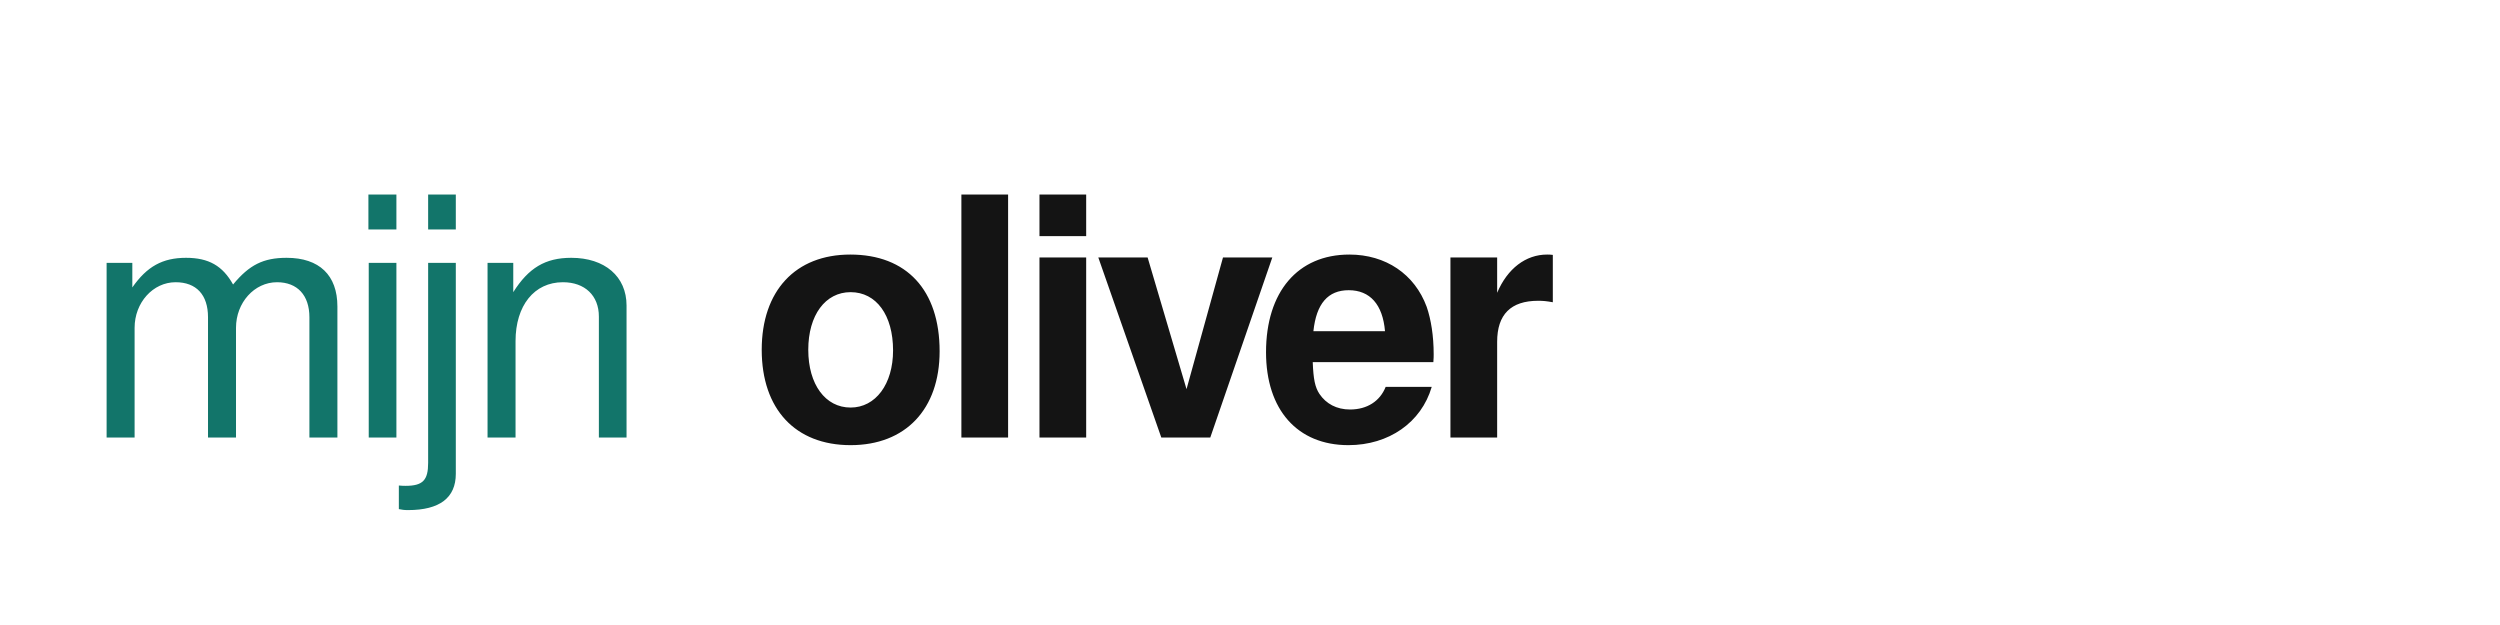
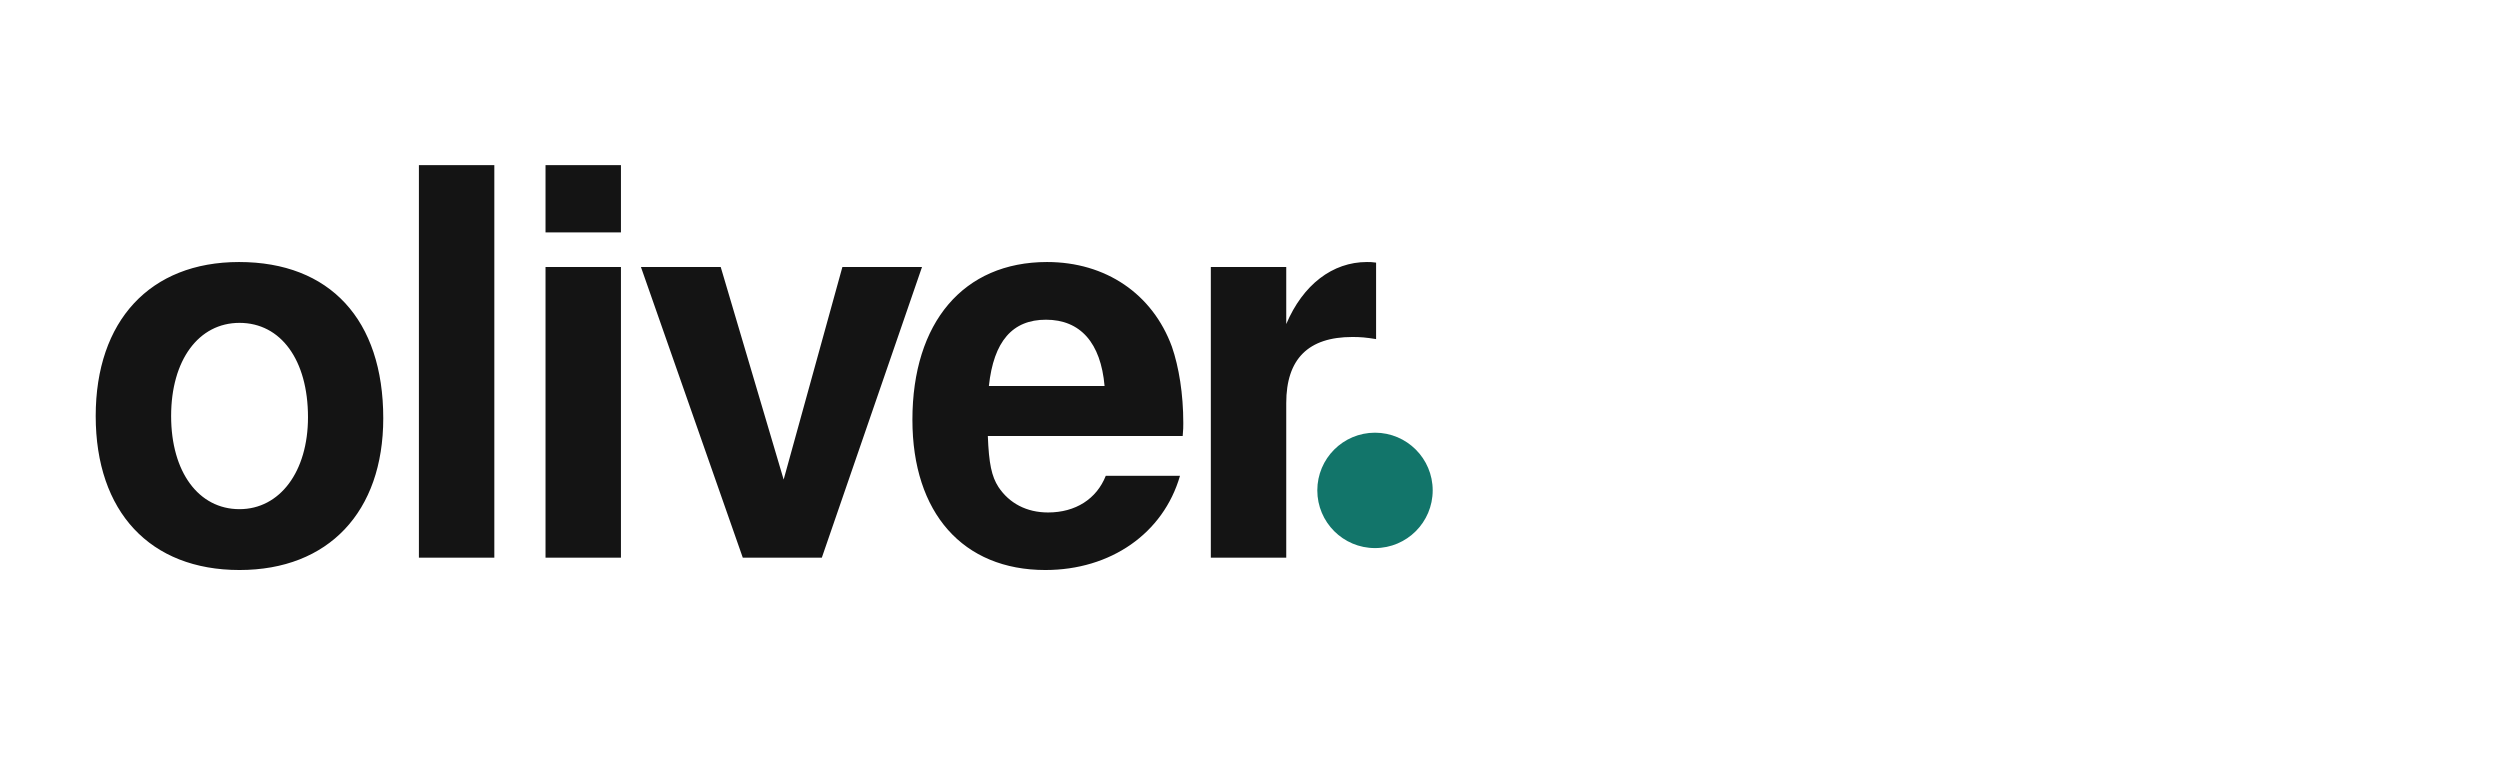
- <svg xmlns="http://www.w3.org/2000/svg" viewBox="0 0 240 60" width="240" height="60" role="img" aria-label="MijnOliver">
-   <text x="8" y="42" font-family="Helvetica Neue, Helvetica, Arial, sans-serif" font-weight="400" font-size="32" letter-spacing="-1.4" fill="#12756A">mijn</text>
-   <text x="72" y="42" font-family="Helvetica Neue, Helvetica, Arial, sans-serif" font-weight="600" font-size="32" letter-spacing="-1.4" fill="#141414">oliver</text>
+ <svg xmlns="http://www.w3.org/2000/svg" viewBox="0 0 260 80" width="260" height="80" role="img" aria-label="Oliver">
+   <text x="8" y="58" font-family="Helvetica Neue, Helvetica, Arial, sans-serif" font-weight="600" font-size="56" letter-spacing="-2.4" fill="#141414">oliver</text>
+   <circle cx="143" cy="51" r="6" fill="#12756A" />
</svg>
